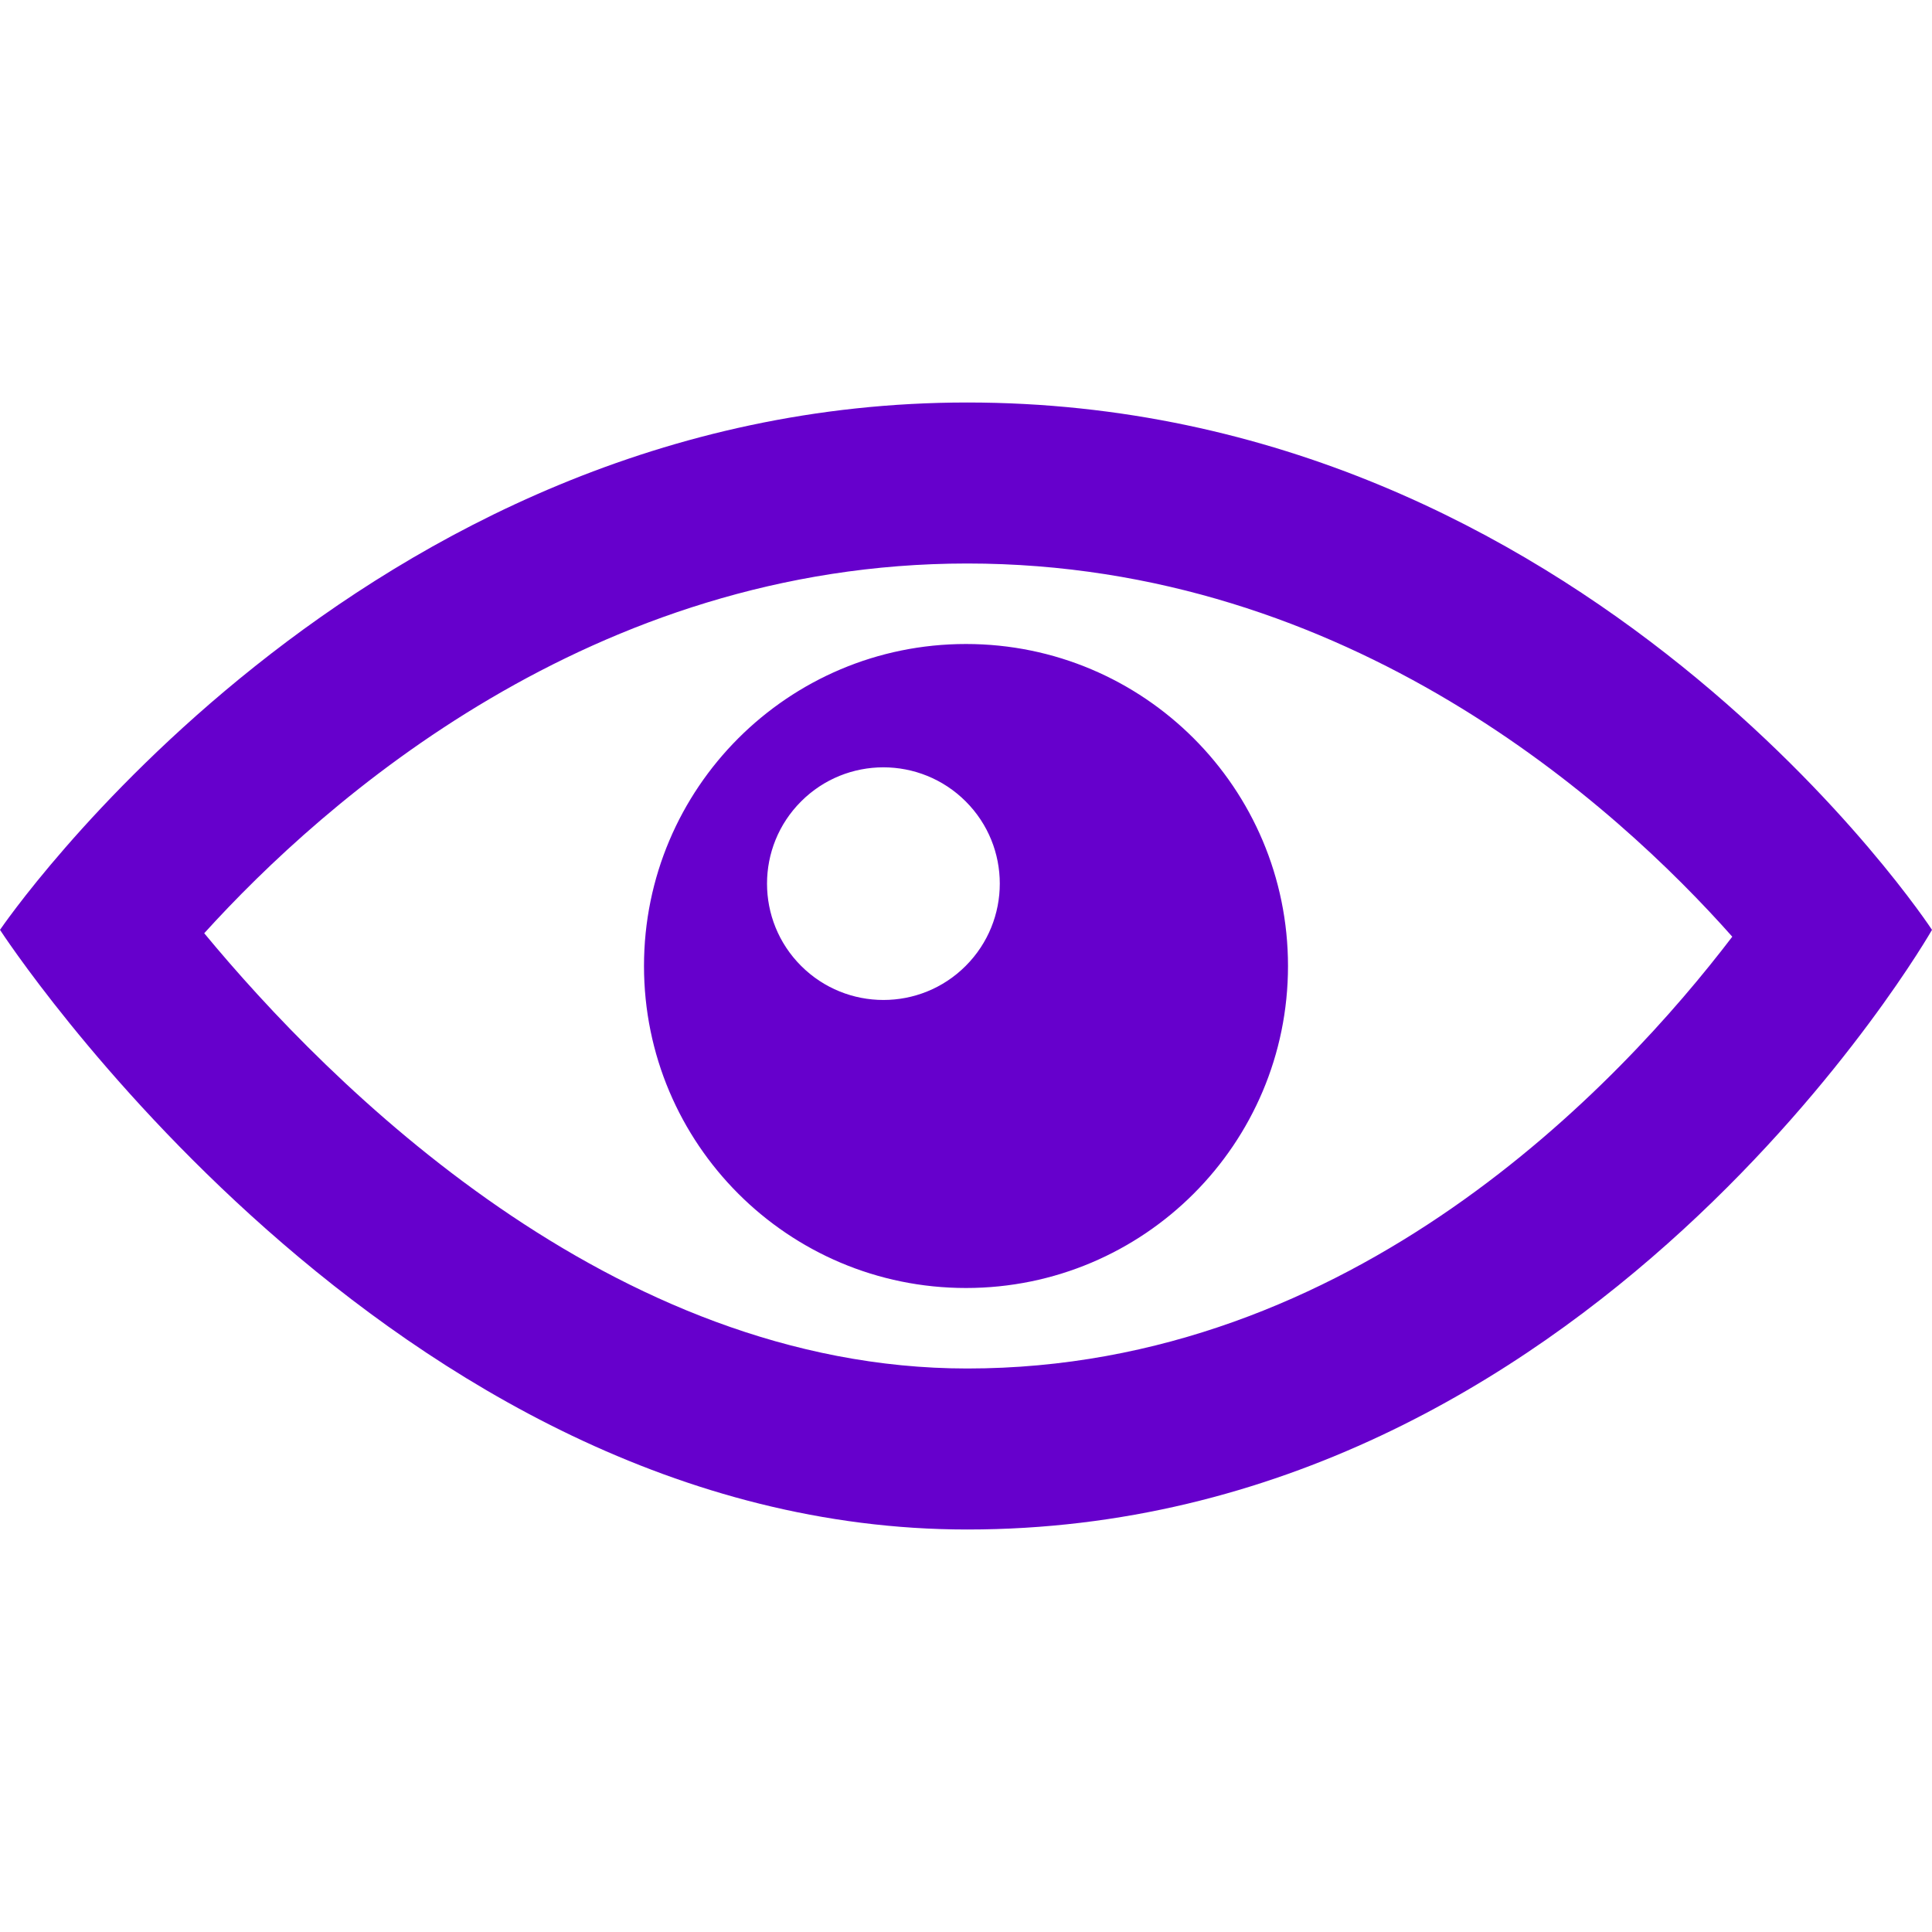
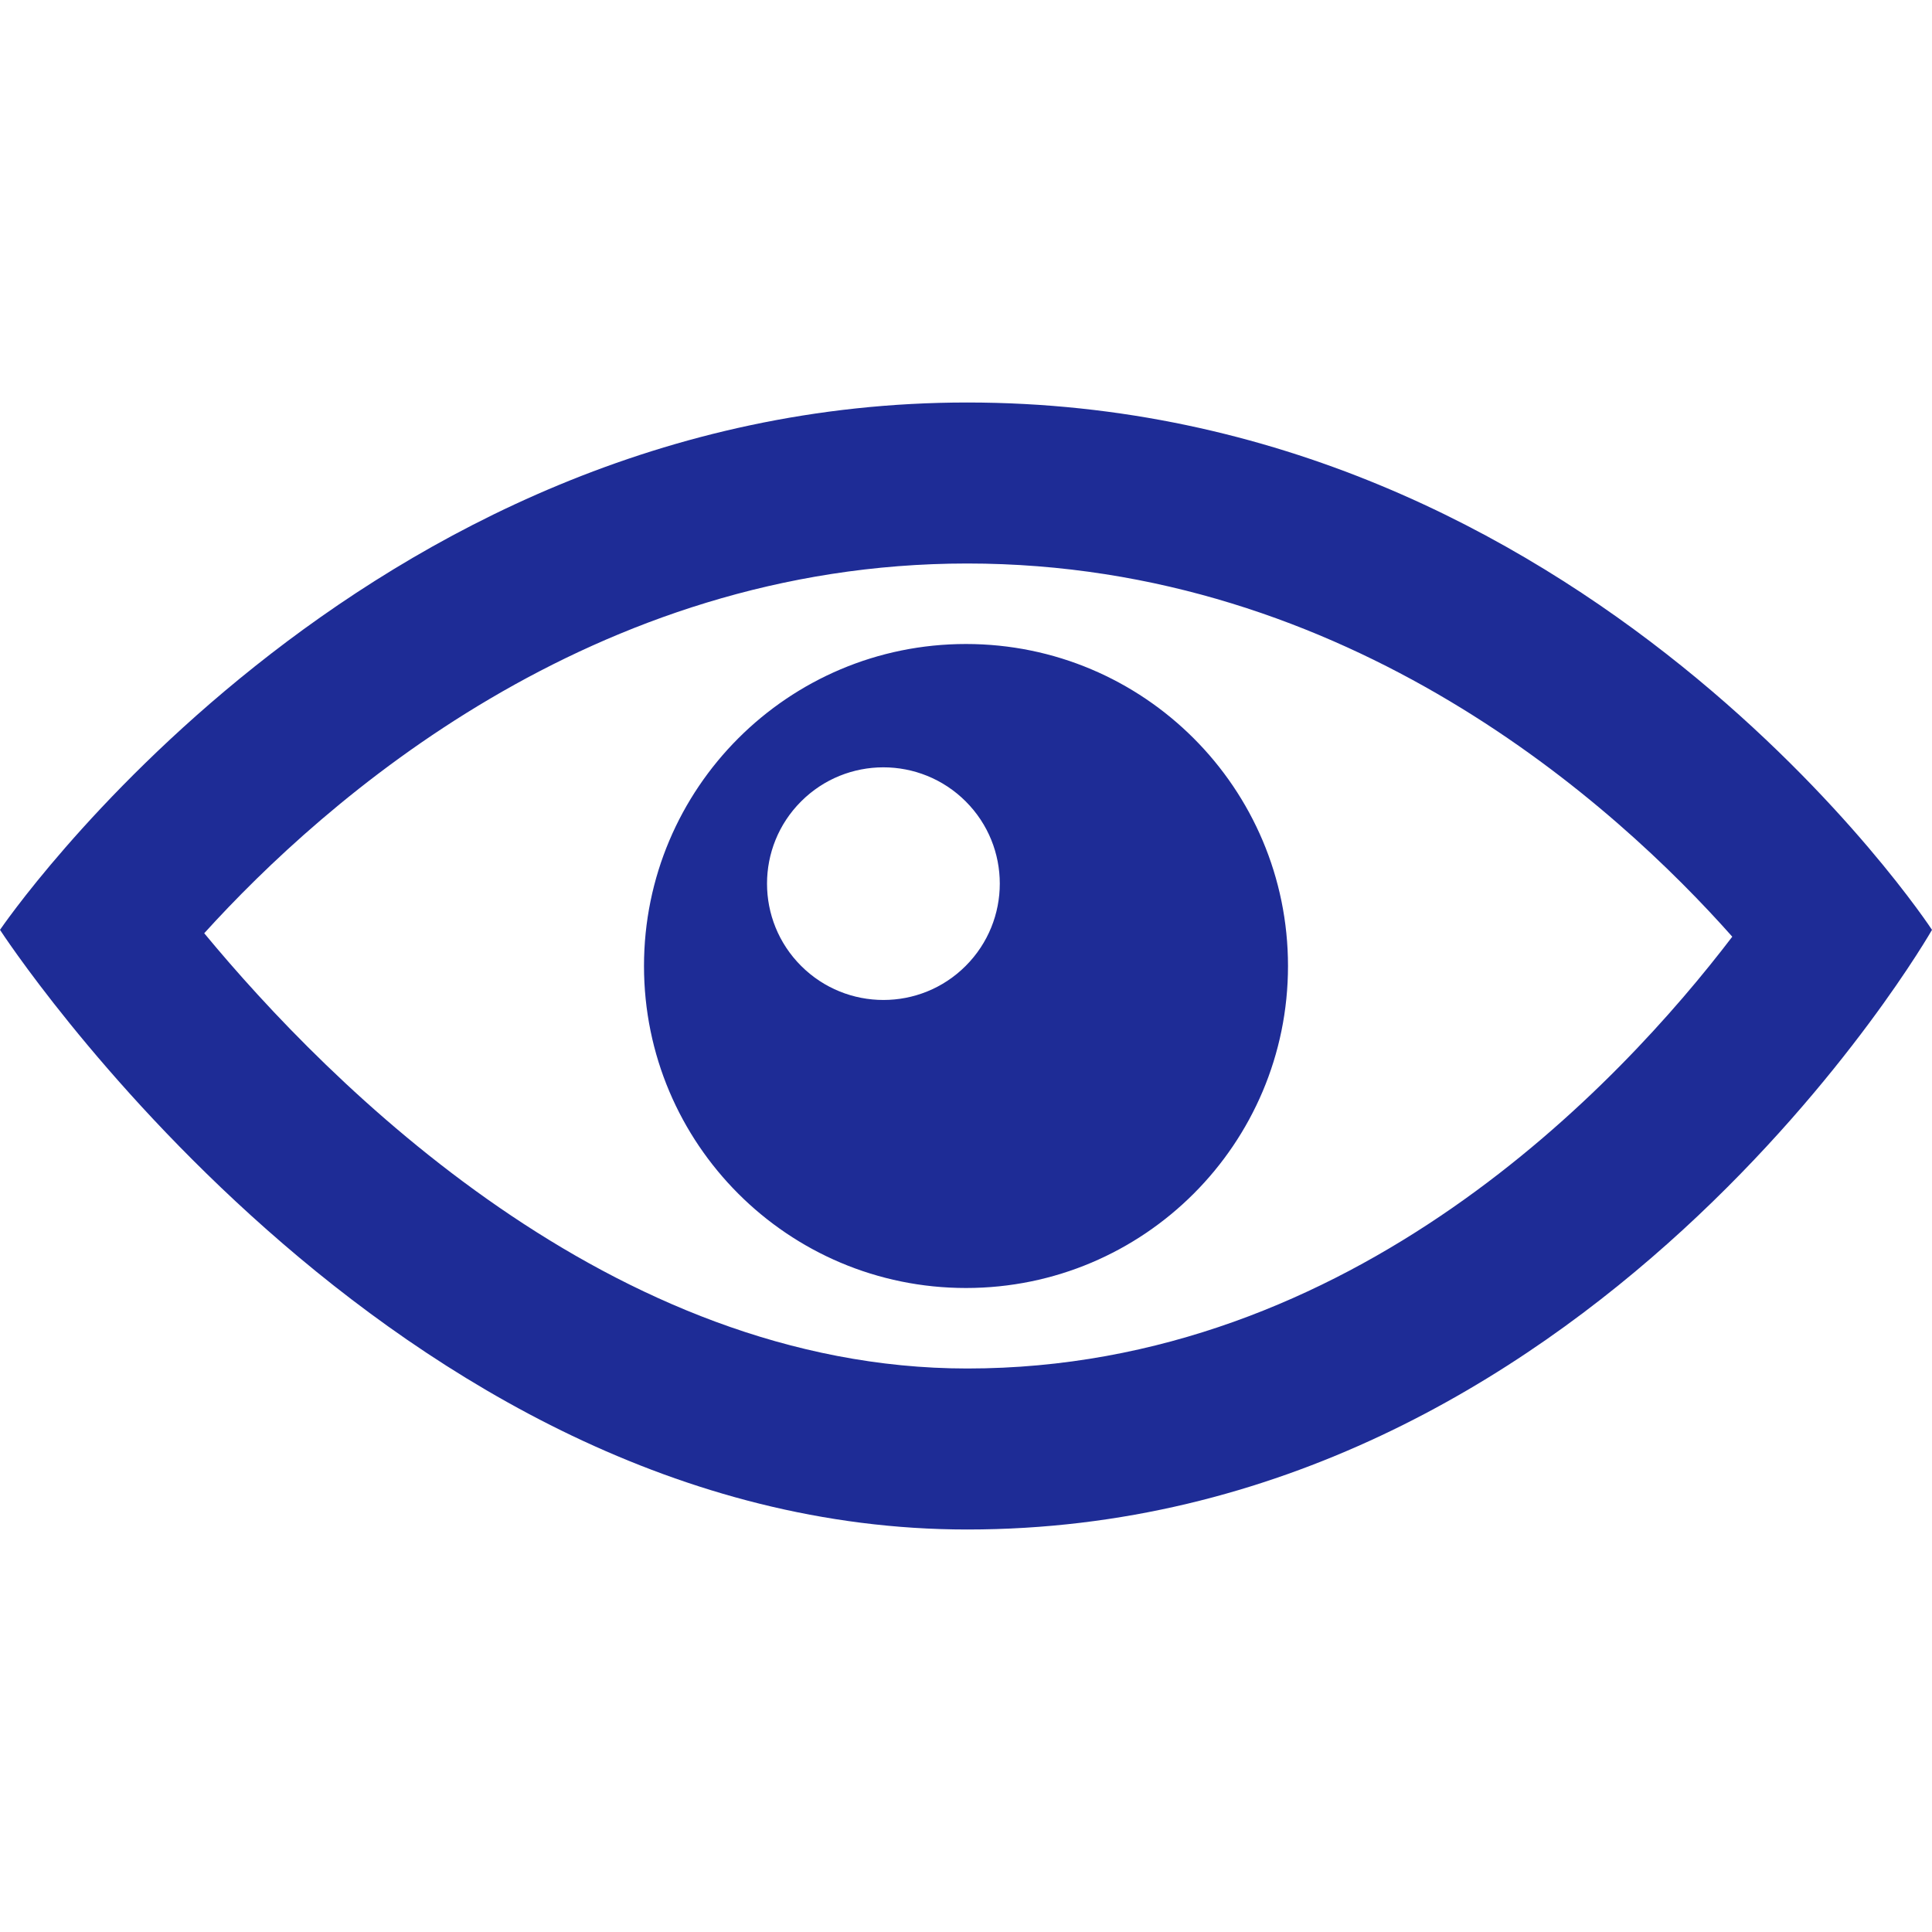
- <svg xmlns="http://www.w3.org/2000/svg" fill="#6600CC" width="24" height="24" viewBox="0 0 24 24">
+ <svg xmlns="http://www.w3.org/2000/svg" fill="#1e2c96" width="24" height="24" viewBox="0 0 24 24">
  <path d="M12.015 7c4.751 0 8.063 3.012 9.504 4.636-1.401 1.837-4.713 5.364-9.504 5.364-4.42 0-7.93-3.536-9.478-5.407 1.493-1.647 4.817-4.593 9.478-4.593zm0-2c-7.569 0-12.015 6.551-12.015 6.551s4.835 7.449 12.015 7.449c7.733 0 11.985-7.449 11.985-7.449s-4.291-6.551-11.985-6.551zm-.015 3c-2.21 0-4 1.791-4 4s1.79 4 4 4c2.209 0 4-1.791 4-4s-1.791-4-4-4zm-.004 3.999c-.564.564-1.479.564-2.044 0s-.565-1.48 0-2.044c.564-.564 1.479-.564 2.044 0s.565 1.479 0 2.044z" />
</svg>
